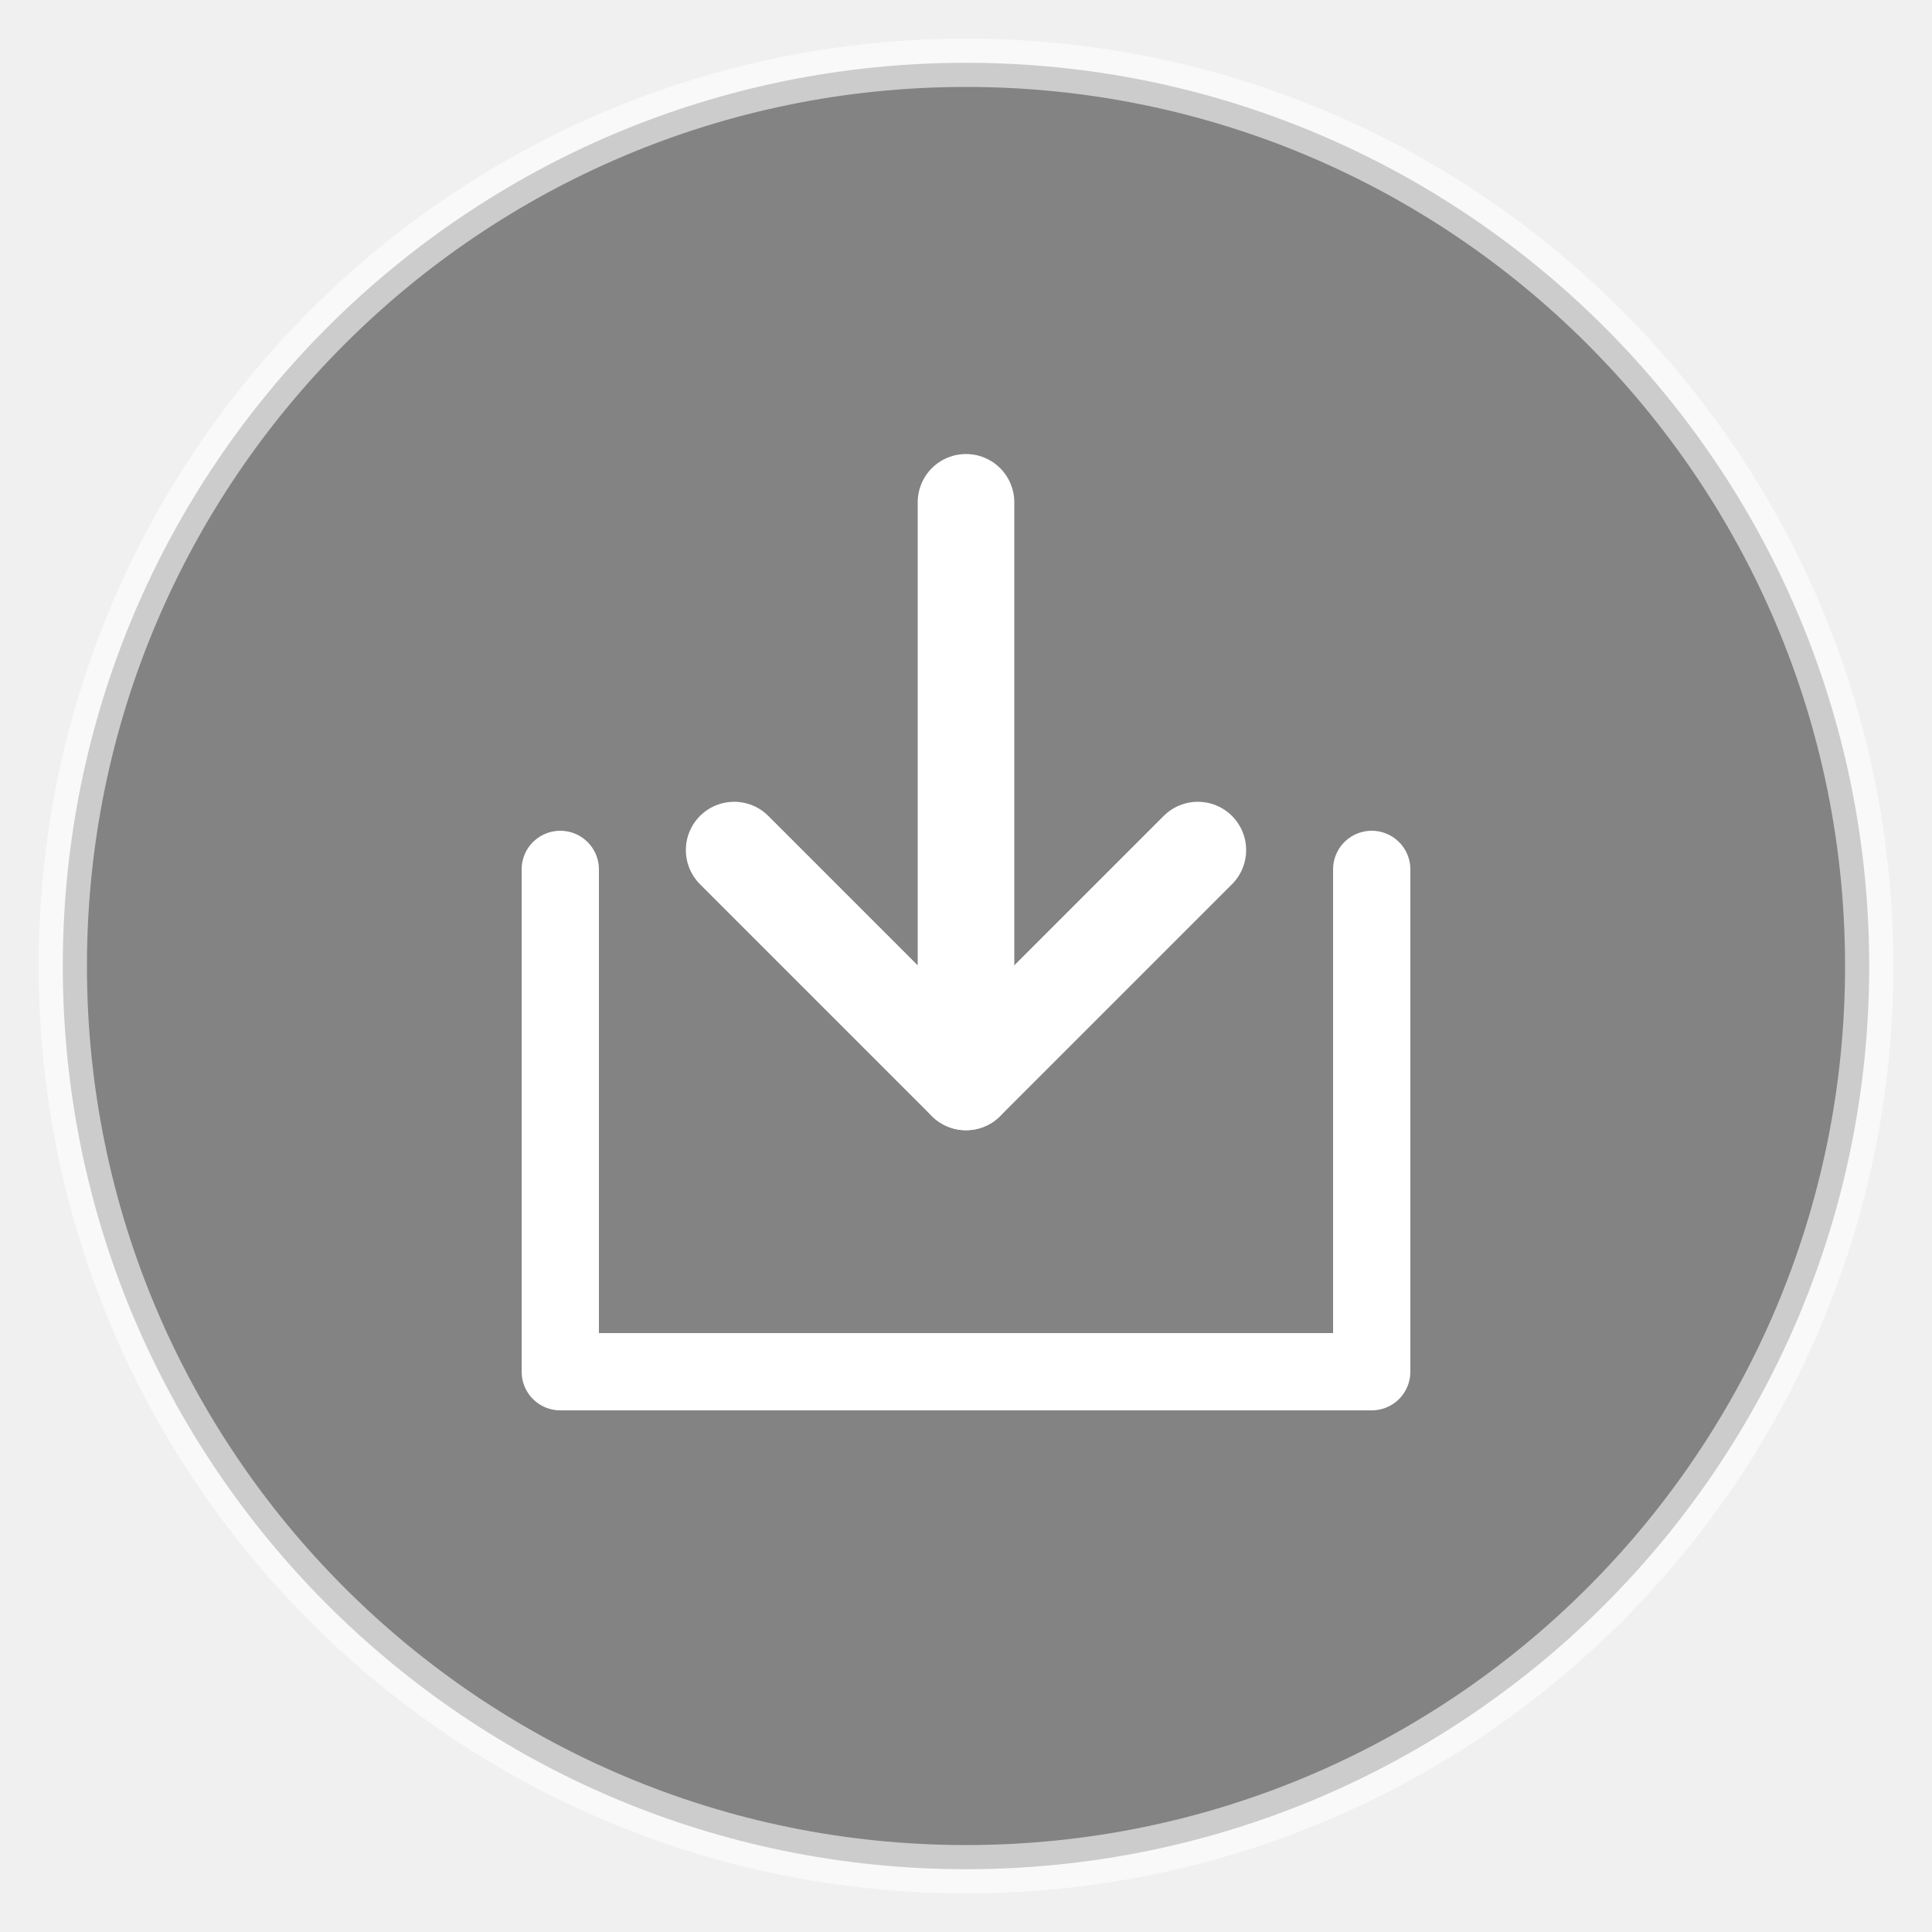
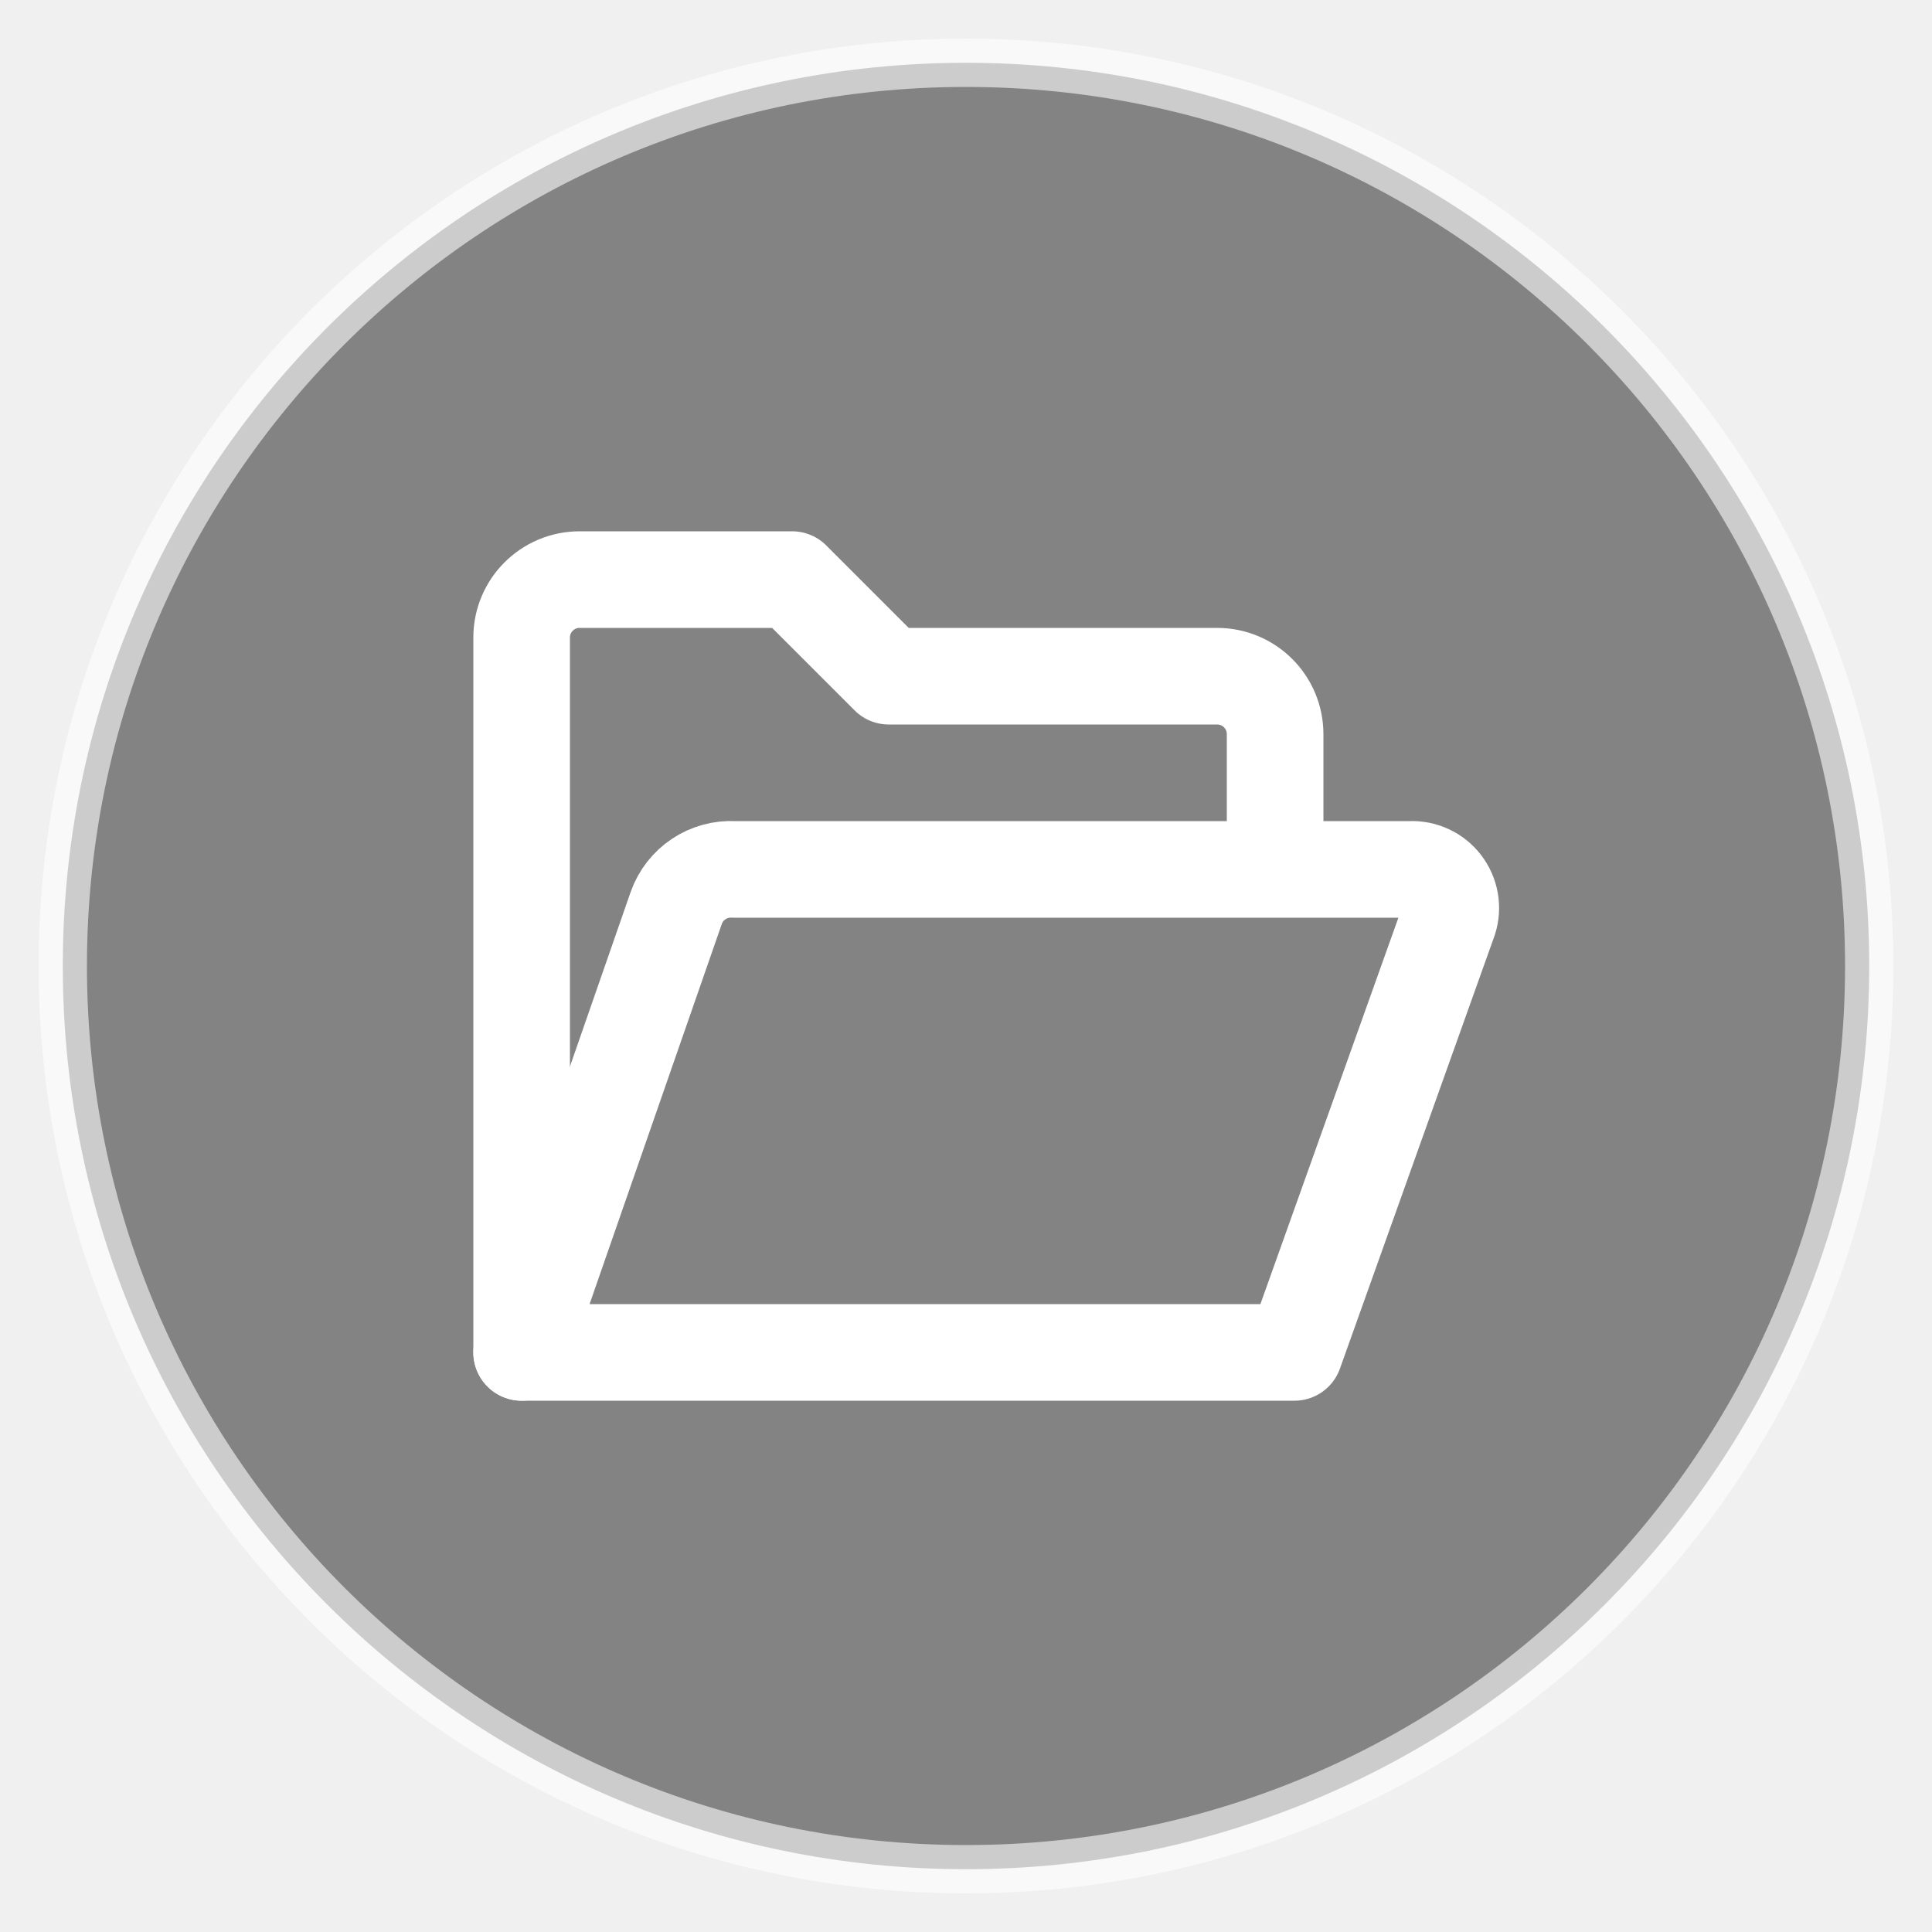
<svg xmlns="http://www.w3.org/2000/svg" viewBox="0 0 100 100" width="128" height="128">
-   <circle cx="50" cy="50" r="46.75" fill="#141414" fill-opacity="0.49" stroke="white" stroke-opacity="0.59" stroke-width="2.5" />
-   <polyline points="29,45 29,71 71,71 71,45" fill="none" stroke="white" stroke-width="4" stroke-linecap="round" stroke-linejoin="round" />
-   <polyline points="50,26 50,56" fill="none" stroke="white" stroke-width="5" stroke-linecap="round" stroke-linejoin="round" />
-   <polyline points="38,44 50,56 62,44" fill="none" stroke="white" stroke-width="5" stroke-linecap="round" stroke-linejoin="round" />
+   <circle cx="50" cy="50" r="46.75" fill="#141414" fill-opacity="0.49" stroke="#fff" stroke-opacity="0.59" stroke-width="2.5" />
+   <g fill="none" stroke="#fff" stroke-width="5" stroke-linecap="round" stroke-linejoin="round">
+     <path d="M27 70V33a3 3 0 0 1 3-3h11l5 5h17a3 3 0 0 1 3 3v6" />
+     <path d="M27 70l8-23a3 3 0 0 1 3-2h35a2 2 0 0 1 2 2.6L67 70z" />
+   </g>
</svg>
